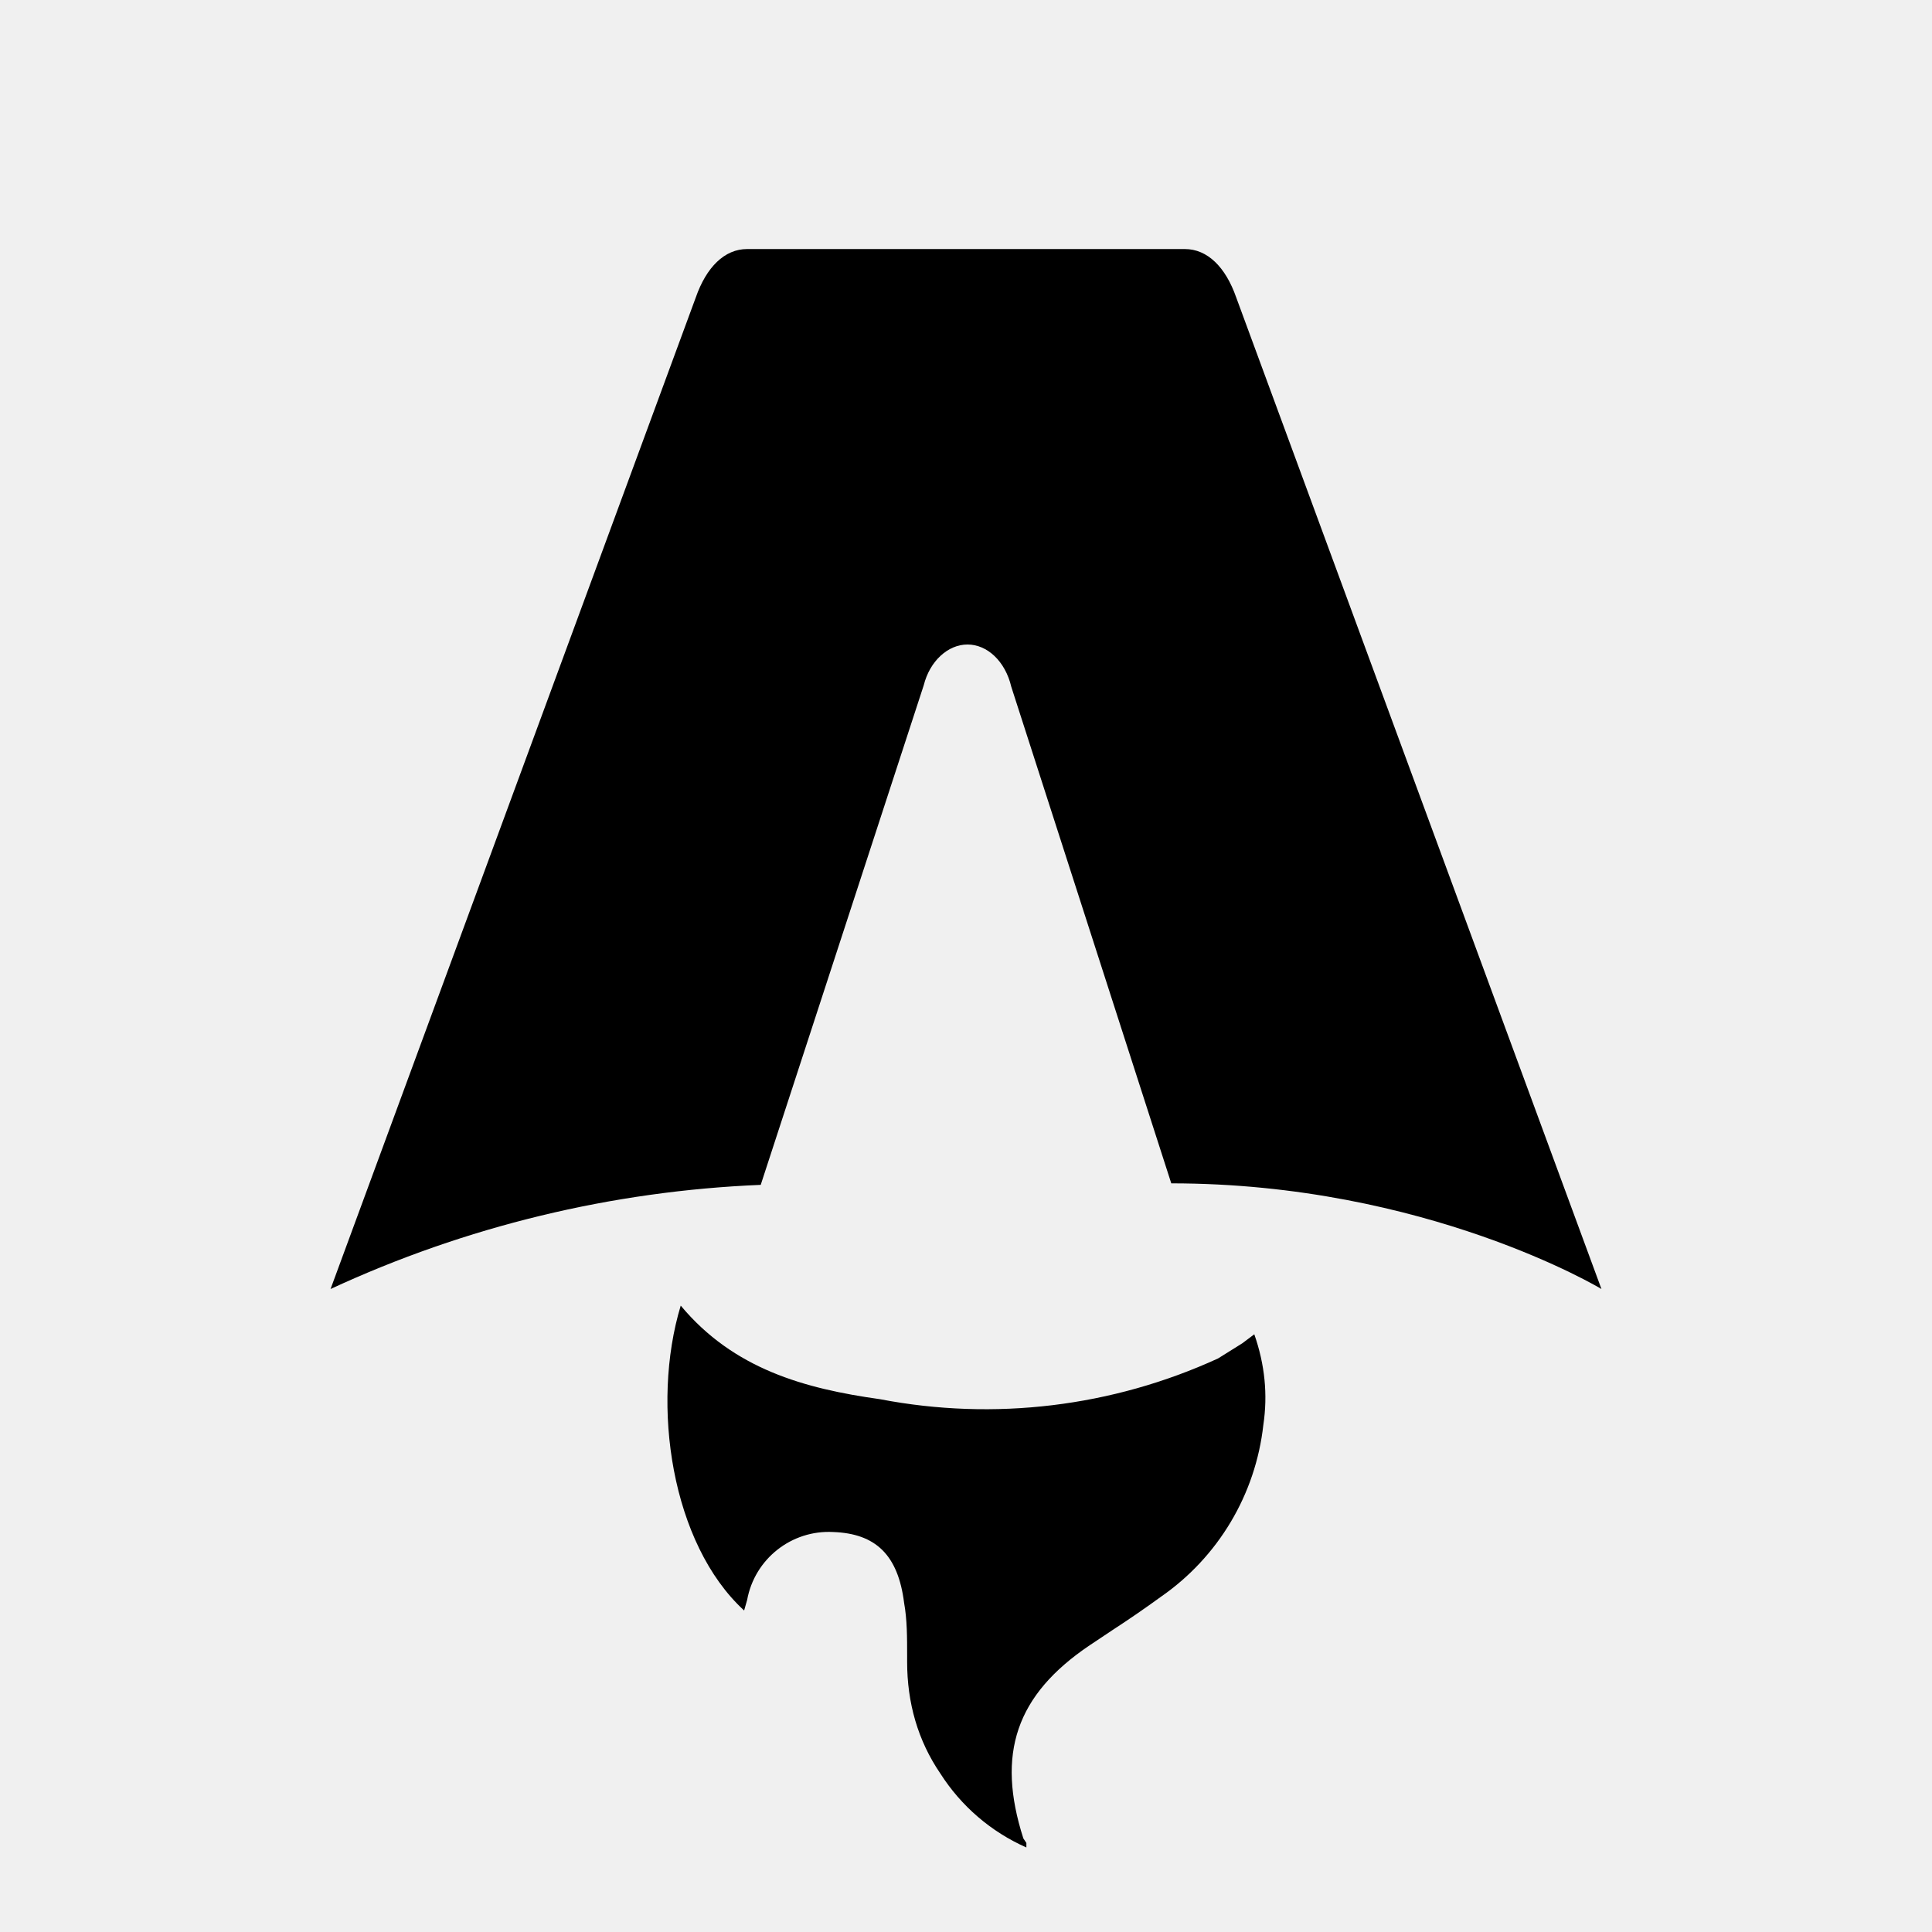
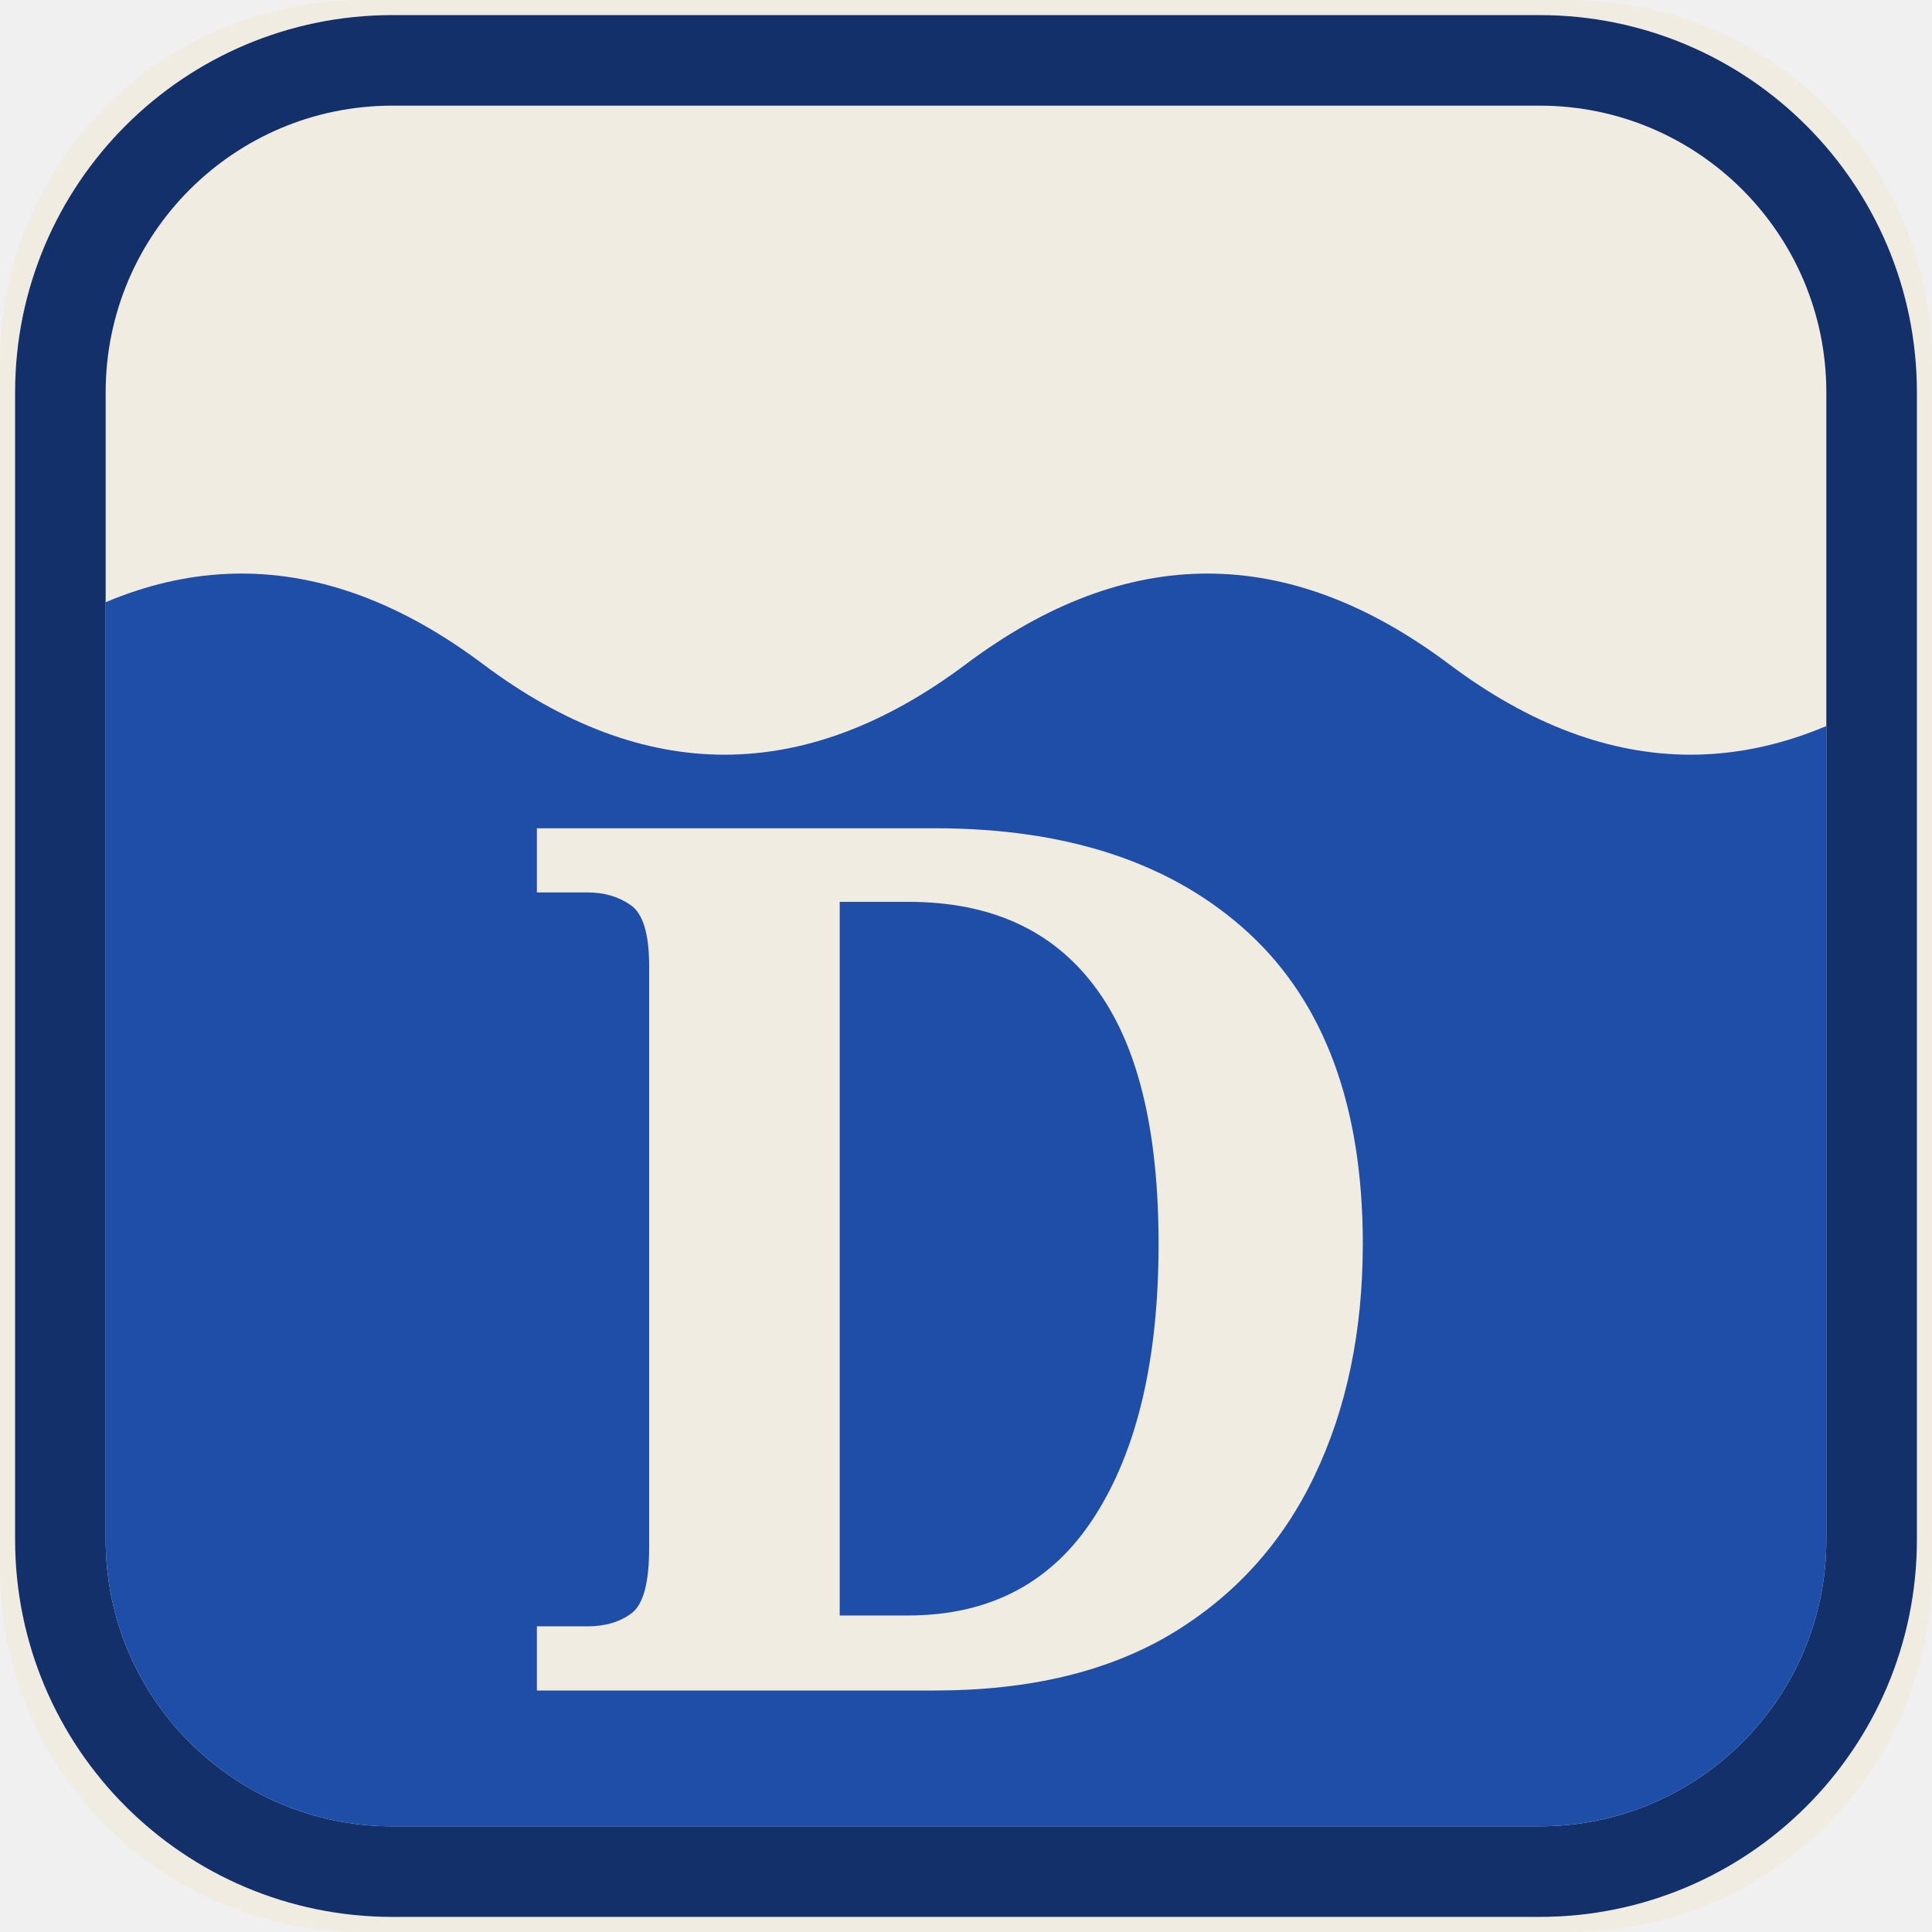
- <svg xmlns="http://www.w3.org/2000/svg" fill="none" viewBox="0 0 128 128">
-   <path d="M50.4 78.5a75.1 75.1 0 0 0-28.5 6.9l24.2-65.7c.7-2 1.9-3.2 3.4-3.2h29c1.5 0 2.7 1.2 3.4 3.2l24.2 65.7s-11.6-7-28.5-7L67 45.5c-.4-1.7-1.6-2.8-2.9-2.8-1.3 0-2.5 1.1-2.9 2.7L50.4 78.5Zm-1.1 28.2Zm-4.2-20.2c-2 6.6-.6 15.8 4.2 20.2a17.5 17.5 0 0 1 .2-.7 5.5 5.5 0 0 1 5.7-4.5c2.8.1 4.3 1.5 4.7 4.7.2 1.1.2 2.3.2 3.5v.4c0 2.7.7 5.2 2.2 7.4a13 13 0 0 0 5.7 4.9v-.3l-.2-.3c-1.8-5.6-.5-9.5 4.4-12.8l1.5-1a73 73 0 0 0 3.2-2.2 16 16 0 0 0 6.8-11.4c.3-2 .1-4-.6-6l-.8.6-1.6 1a37 37 0 0 1-22.4 2.7c-5-.7-9.7-2-13.2-6.2Z" />
-   <style>
-         path { fill: #000; }
-         @media (prefers-color-scheme: dark) {
-             path { fill: #FFF; }
-         }
-     </style>
+ <svg xmlns="http://www.w3.org/2000/svg" viewBox="0 0 64 64">
+   <rect width="64" height="64" rx="12" ry="12" fill="#f1ece2" />
+   <rect x="2" y="2" width="60" height="60" rx="11" ry="11" fill="none" stroke="#14306b" stroke-width="3" />
+   <clipPath id="tank">
+     <rect x="3.5" y="3.5" width="57" height="57" rx="9.5" ry="9.5" />
+   </clipPath>
+   <g clip-path="url(#tank)">
+     <path d="M 0 22          Q 8 16, 16 22          T 32 22          T 48 22          T 64 22          L 64 64          L 0 64 Z" fill="#1f4ea8" />
+   </g>
+   <text x="32" y="56" text-anchor="middle" font-family="Playfair Display, Georgia, serif" font-weight="700" font-size="40" fill="#f1ece2">D</text>
</svg>
